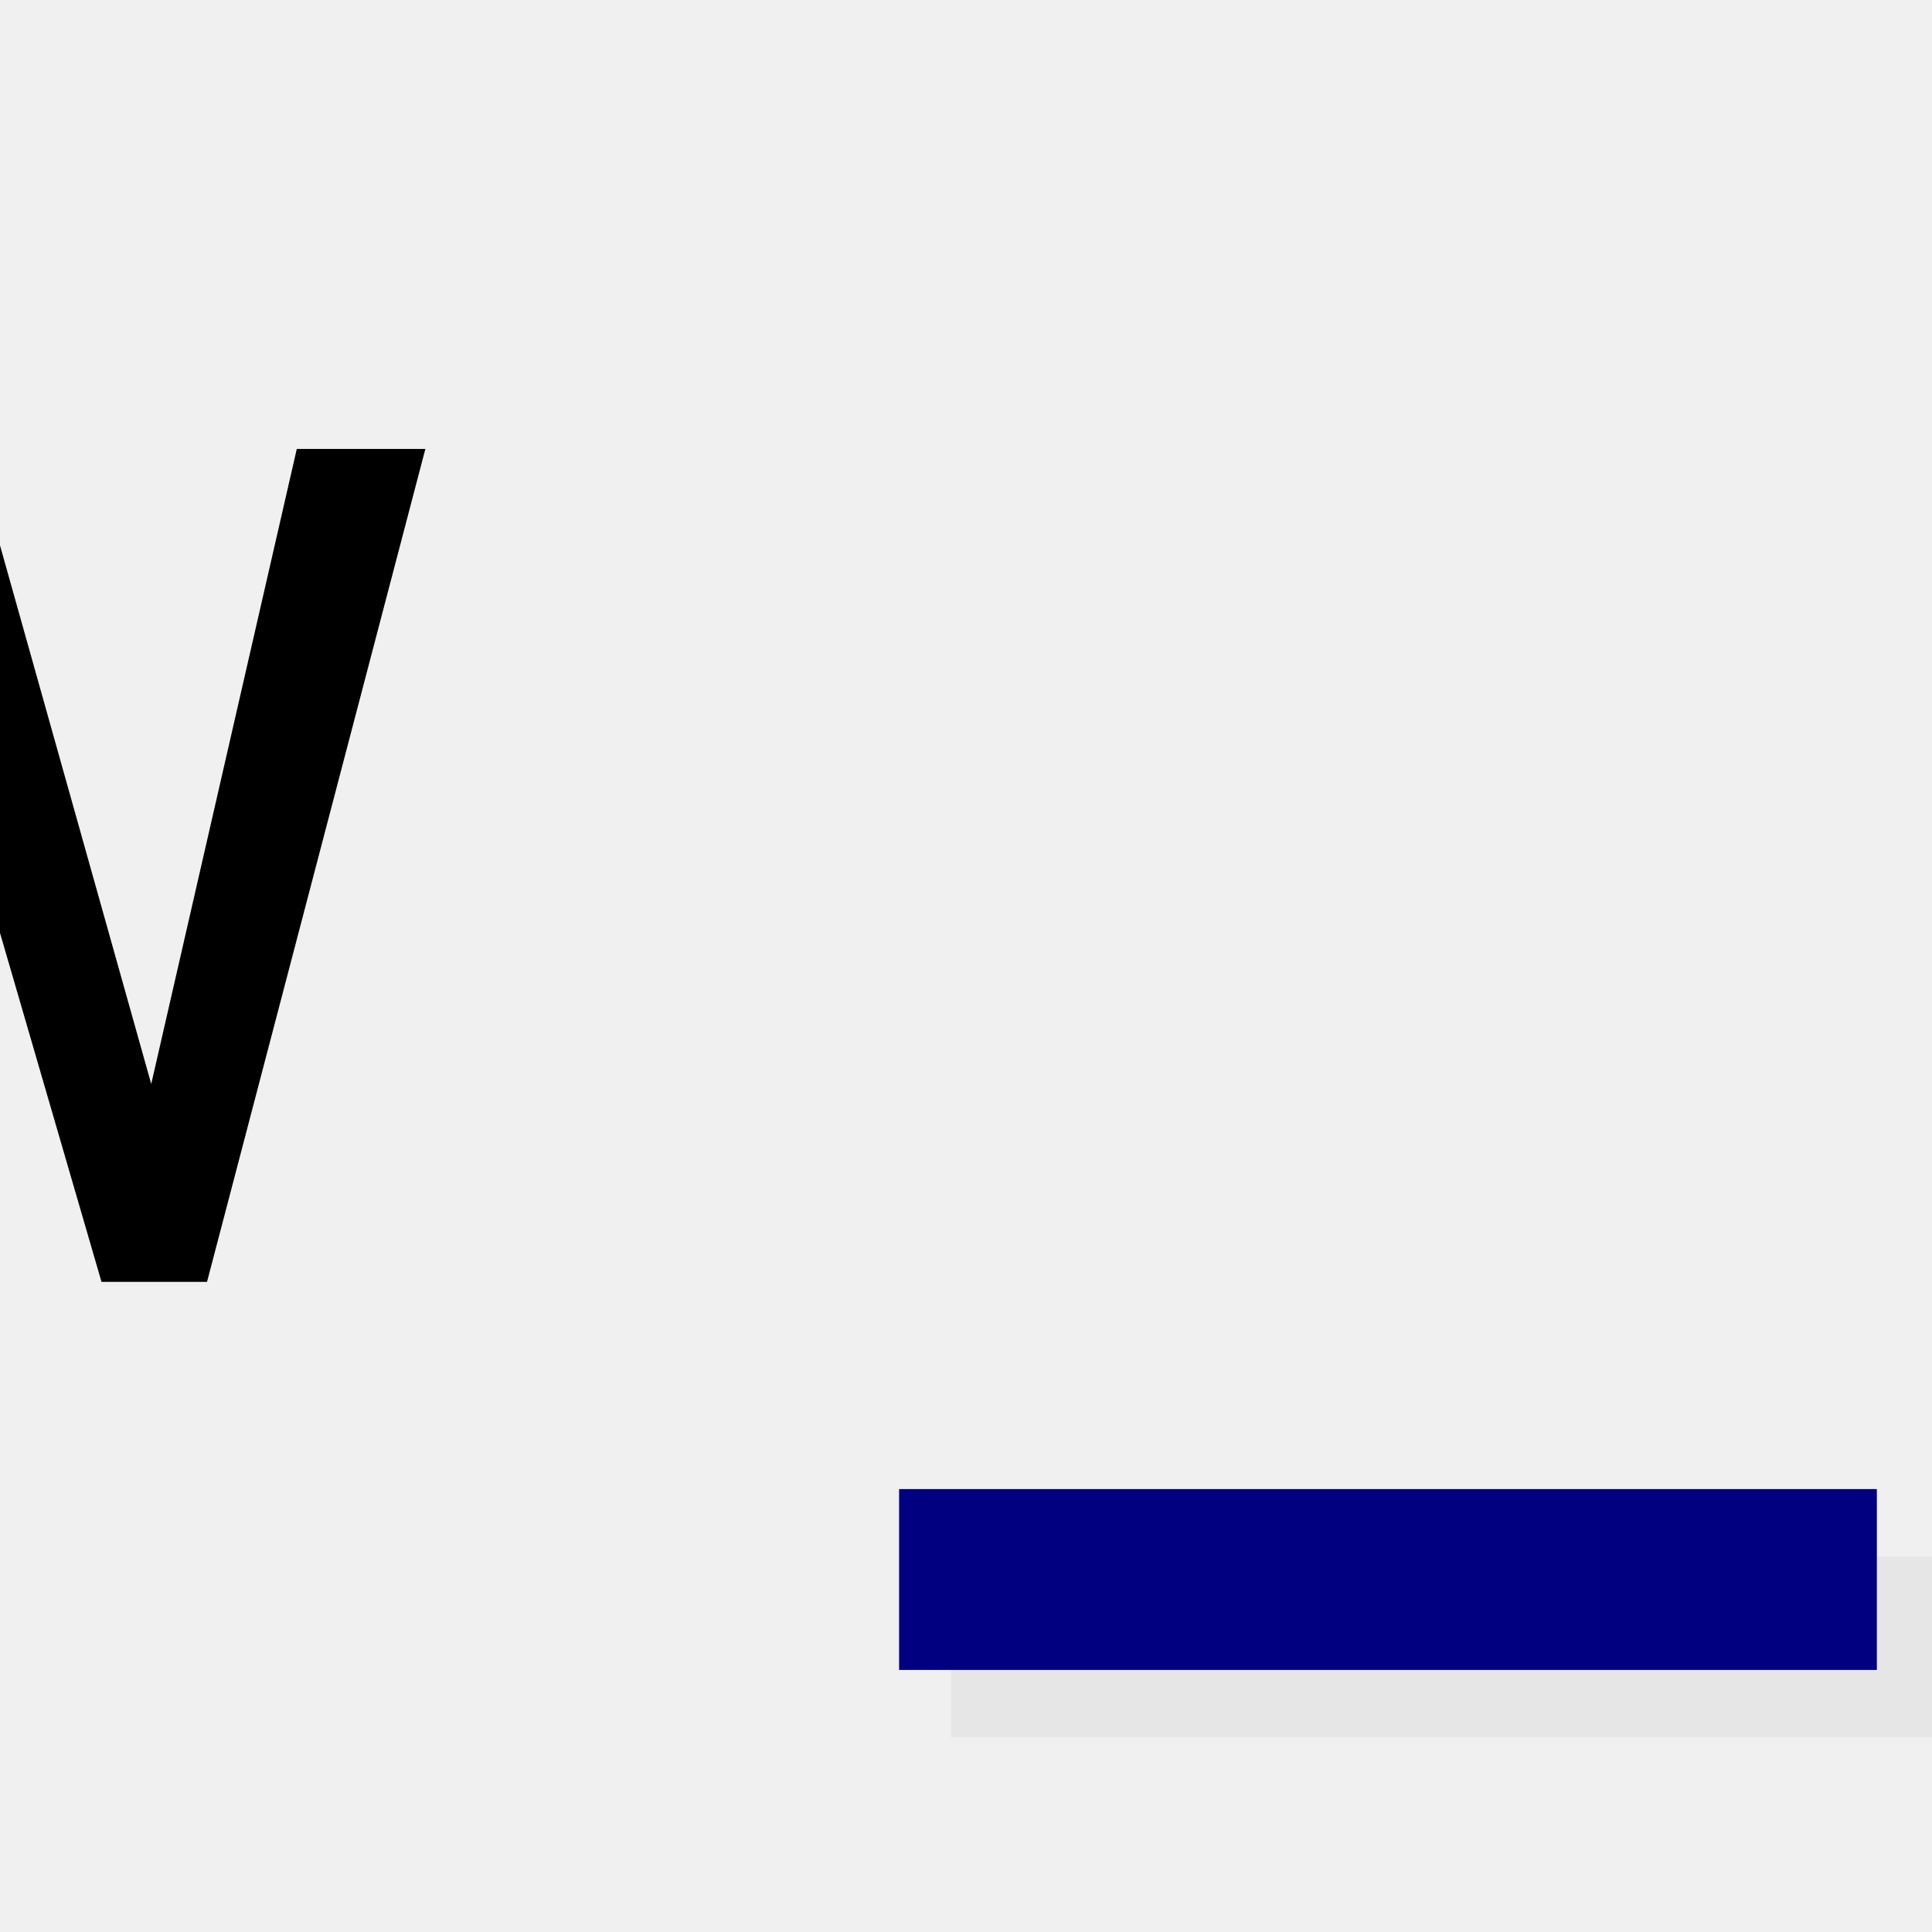
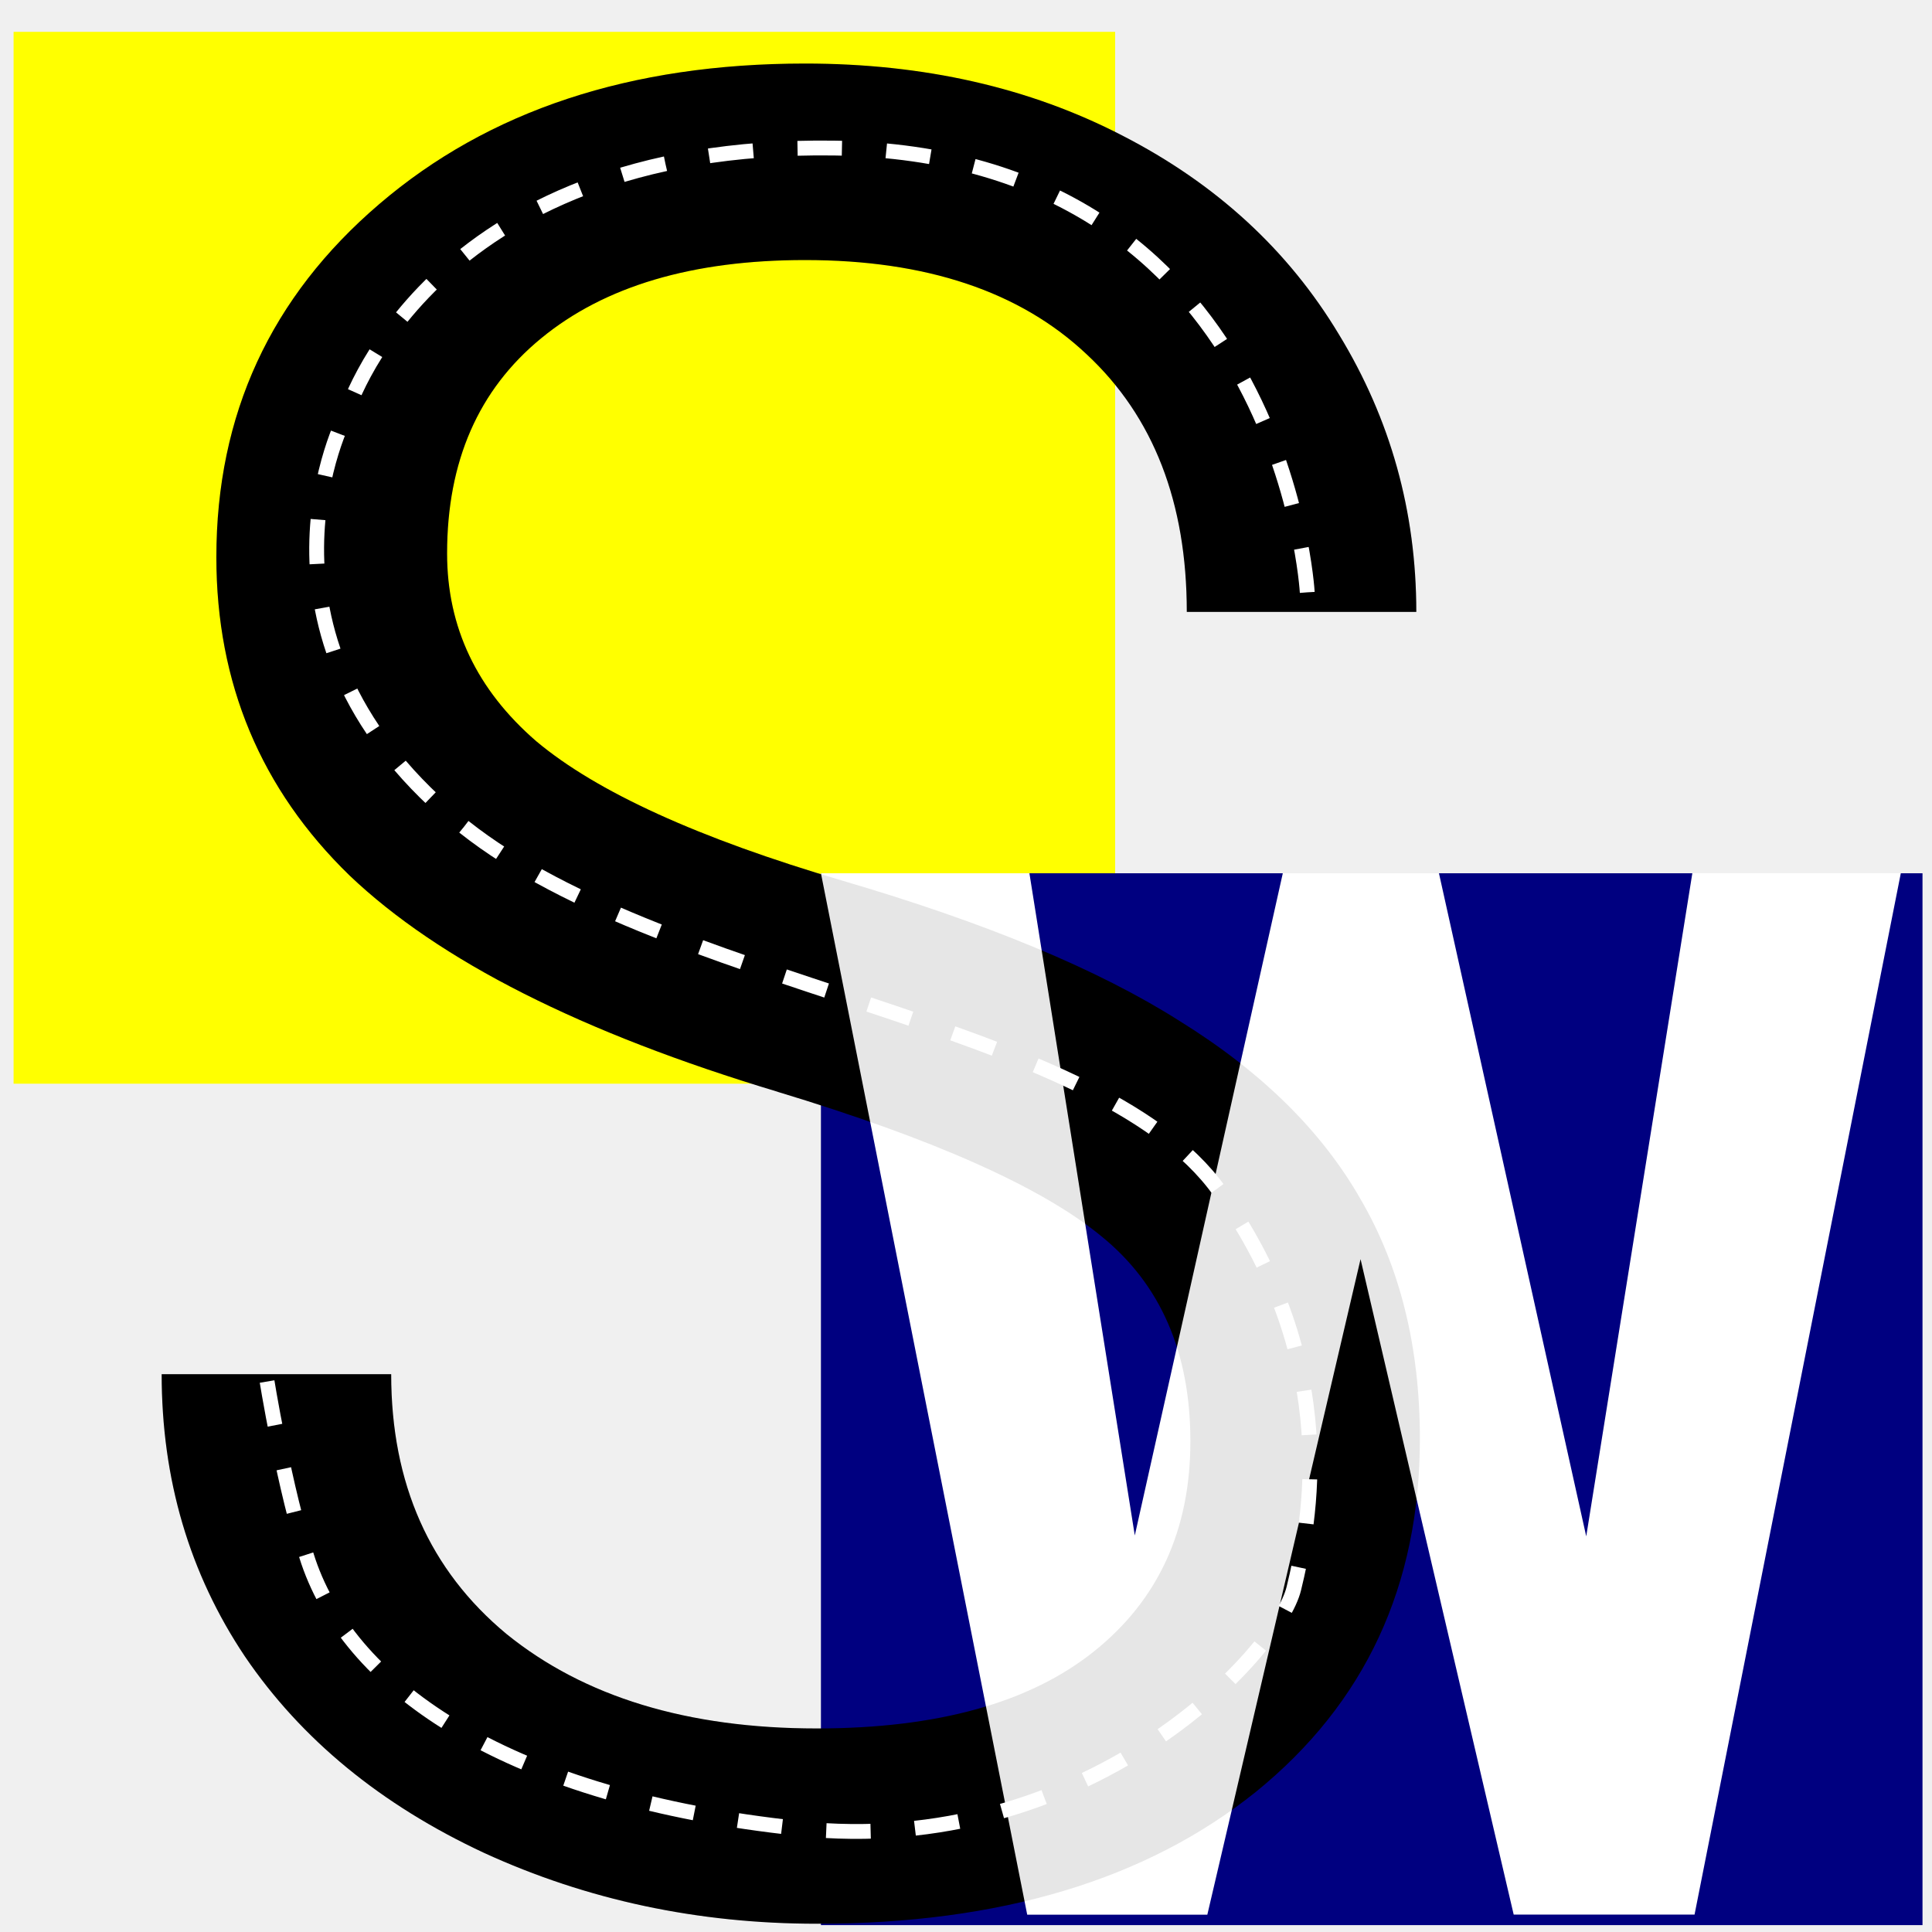
- <svg xmlns="http://www.w3.org/2000/svg" width="24.18mm" height="24.184mm" viewBox="0 0 24.18 24.184" version="1.1" id="svg3262">
+ <svg xmlns="http://www.w3.org/2000/svg" id="svg3262" version="1.1" viewBox="0 0 24.18 24.184" height="24.184mm" width="24.18mm">
  <defs id="defs3256" />
-   <g id="layer1" transform="translate(-50.35519,-136.0747)">
-     <g transform="matrix(1.020198,0,0,1.020198,32.42592,124.3483)" id="g2741">
-       <text transform="scale(0.9525195,1.049847)" xml:space="preserve" style="font-size:18.42px;line-height:0px;font-family:Roboto;-inkscape-font-specification:Roboto;text-align:center;letter-spacing:0px;word-spacing:0px;writing-mode:lr-tb;text-anchor:middle;fill:#000000;stroke:none;stroke-width:1.228px;stroke-linecap:butt;stroke-linejoin:miter;stroke-opacity:1" x="32.827" y="25.929" id="text2734">
-         <tspan dx="-4.858" dy="0 0" id="tspan2732" x="32.827" y="25.929" style="letter-spacing:-0.002px;fill:#000000;stroke:none;stroke-width:1.228px">Sw</tspan>
-       </text>
-       <rect style="color:#000000;overflow:visible;opacity:1;vector-effect:none;fill:#e6e6e6;fill-opacity:1;stroke:none;stroke-width:0.23;stroke-linecap:butt;stroke-linejoin:miter;stroke-miterlimit:4;stroke-dasharray:none;stroke-dashoffset:0;stroke-opacity:1" id="rect2736" width="12.545" height="2.219" x="29.243" y="30.592" ry="0" />
-       <rect ry="0" y="29.765" x="28.606" height="2.219" width="11.997" id="rect3884" style="color:#000000;overflow:visible;opacity:1;vector-effect:none;fill:#000080;fill-opacity:1;stroke:none;stroke-width:0.23;stroke-linecap:butt;stroke-linejoin:miter;stroke-miterlimit:4;stroke-dasharray:none;stroke-dashoffset:0;stroke-opacity:1" />
+   <g transform="translate(-50.35519,-136.0747)" id="layer1">
+     <g id="g2741" transform="matrix(1.020198,0,0,1.020198,32.42592,124.3483)">
+       <rect ry="0" y="11.885" x="17.741" height="12.906" width="13.516" id="rect848" style="color:#000000;overflow:visible;opacity:1;vector-effect:none;fill:#ffff00;fill-opacity:1;stroke:none;stroke-width:0.239;stroke-linecap:butt;stroke-linejoin:miter;stroke-miterlimit:4;stroke-dasharray:none;stroke-dashoffset:0;stroke-opacity:1" />
+       <rect style="color:#000000;overflow:visible;opacity:1;vector-effect:none;fill:#000080;fill-opacity:1;stroke:none;stroke-width:0.239;stroke-linecap:butt;stroke-linejoin:miter;stroke-miterlimit:4;stroke-dasharray:none;stroke-dashoffset:0;stroke-opacity:1" id="rect3884" width="13.516" height="12.906" x="27.647" y="22.209" ry="0" />
+       <path id="path1428" style="font-size:19.169px;line-height:0px;font-family:Roboto;-inkscape-font-specification:Roboto;text-align:center;letter-spacing:-0.003px;word-spacing:0px;writing-mode:lr-tb;text-anchor:middle;fill:#000000;stroke:none;stroke-width:2.037px;stroke-linecap:butt;stroke-linejoin:miter;stroke-opacity:1" d="m 27.116,24.89 q -3.604,-1.083 -5.253,-2.654 -1.634,-1.587 -1.634,-3.905 0,-2.624 1.999,-4.333 2.014,-1.724 5.224,-1.724 2.189,0 3.896,0.885 1.722,0.885 2.656,2.441 0.948,1.556 0.948,3.402 H 32.136 q 0,-2.014 -1.226,-3.158 -1.226,-1.159 -3.458,-1.159 -2.072,0 -3.239,0.961 -1.153,0.946 -1.153,2.639 0,1.358 1.094,2.304 1.109,0.931 3.75,1.709 2.656,0.778 4.144,1.724 1.503,0.931 2.218,2.182 0.73,1.251 0.73,2.944 0,2.7 -2.014,4.333 -2.014,1.617 -5.384,1.617 -2.189,0 -4.086,-0.87 -1.897,-0.885 -2.933,-2.41 -1.021,-1.526 -1.021,-3.463 h 2.816 q 0,2.014 1.415,3.188 1.43,1.159 3.809,1.159 2.218,0 3.4,-0.946 1.182,-0.946 1.182,-2.578 0,-1.632 -1.094,-2.517 -1.094,-0.9 -3.969,-1.77 z" />
+       <path id="path1430" style="font-weight:bold;font-size:19.169px;line-height:0px;font-family:Roboto;-inkscape-font-specification:Roboto;text-align:center;letter-spacing:0px;word-spacing:0px;writing-mode:lr-tb;text-anchor:middle;fill:#ffffff;stroke:none;stroke-width:1.421px;stroke-linecap:butt;stroke-linejoin:miter;stroke-opacity:1" d="m 37.037,30.345 1.302,-8.137 h 2.558 l -2.531,12.778 H 36.147 L 34.268,26.944 32.388,34.987 H 30.178 L 27.647,22.209 h 2.558 l 1.293,8.125 1.816,-8.125 h 1.916 z" />
+       <path d="m 27.116,24.89 q -3.604,-1.083 -5.253,-2.654 -1.634,-1.587 -1.634,-3.905 0,-2.624 1.999,-4.333 2.014,-1.724 5.224,-1.724 2.189,0 3.896,0.885 1.722,0.885 2.656,2.441 0.948,1.556 0.948,3.402 H 32.136 q 0,-2.014 -1.226,-3.158 -1.226,-1.159 -3.458,-1.159 -2.072,0 -3.239,0.961 -1.153,0.946 -1.153,2.639 0,1.358 1.094,2.304 1.109,0.931 3.75,1.709 2.656,0.778 4.144,1.724 1.503,0.931 2.218,2.182 0.73,1.251 0.73,2.944 0,2.7 -2.014,4.333 -2.014,1.617 -5.384,1.617 -2.189,0 -4.086,-0.87 -1.897,-0.885 -2.933,-2.41 -1.021,-1.526 -1.021,-3.463 h 2.816 q 0,2.014 1.415,3.188 1.43,1.159 3.809,1.159 2.218,0 3.4,-0.946 1.182,-0.946 1.182,-2.578 0,-1.632 -1.094,-2.517 -1.094,-0.9 -3.969,-1.77 z" style="font-size:19.169px;line-height:0px;font-family:Roboto;-inkscape-font-specification:Roboto;text-align:center;letter-spacing:-0.003px;word-spacing:0px;writing-mode:lr-tb;text-anchor:middle;opacity:0.1;fill:#000000;stroke:none;stroke-width:2.037px;stroke-linecap:butt;stroke-linejoin:miter;stroke-opacity:1" id="path1437" />
+       <path id="path846" d="m 33.614,18.762 c 0,0 -0.301,-5.376 -5.804,-5.451 -5.027,-0.069 -5.996,3.283 -5.996,3.283 0,0 -1.39,2.653 1.335,4.949 2.47,2.082 7.866,2.436 9.384,4.561 1.519,2.125 1.109,4.089 0.916,4.882 -0.193,0.794 -2.538,3.318 -6.078,2.942 -3.54,-0.376 -5.479,-1.706 -6.013,-3.274 -0.293,-0.861 -0.519,-2.282 -0.519,-2.282" style="fill:none;stroke:#ffffff;stroke-width:0.182;stroke-linecap:butt;stroke-linejoin:miter;stroke-miterlimit:4;stroke-dasharray:0.545, 0.545;stroke-dashoffset:0;stroke-opacity:1" />
    </g>
  </g>
</svg>
